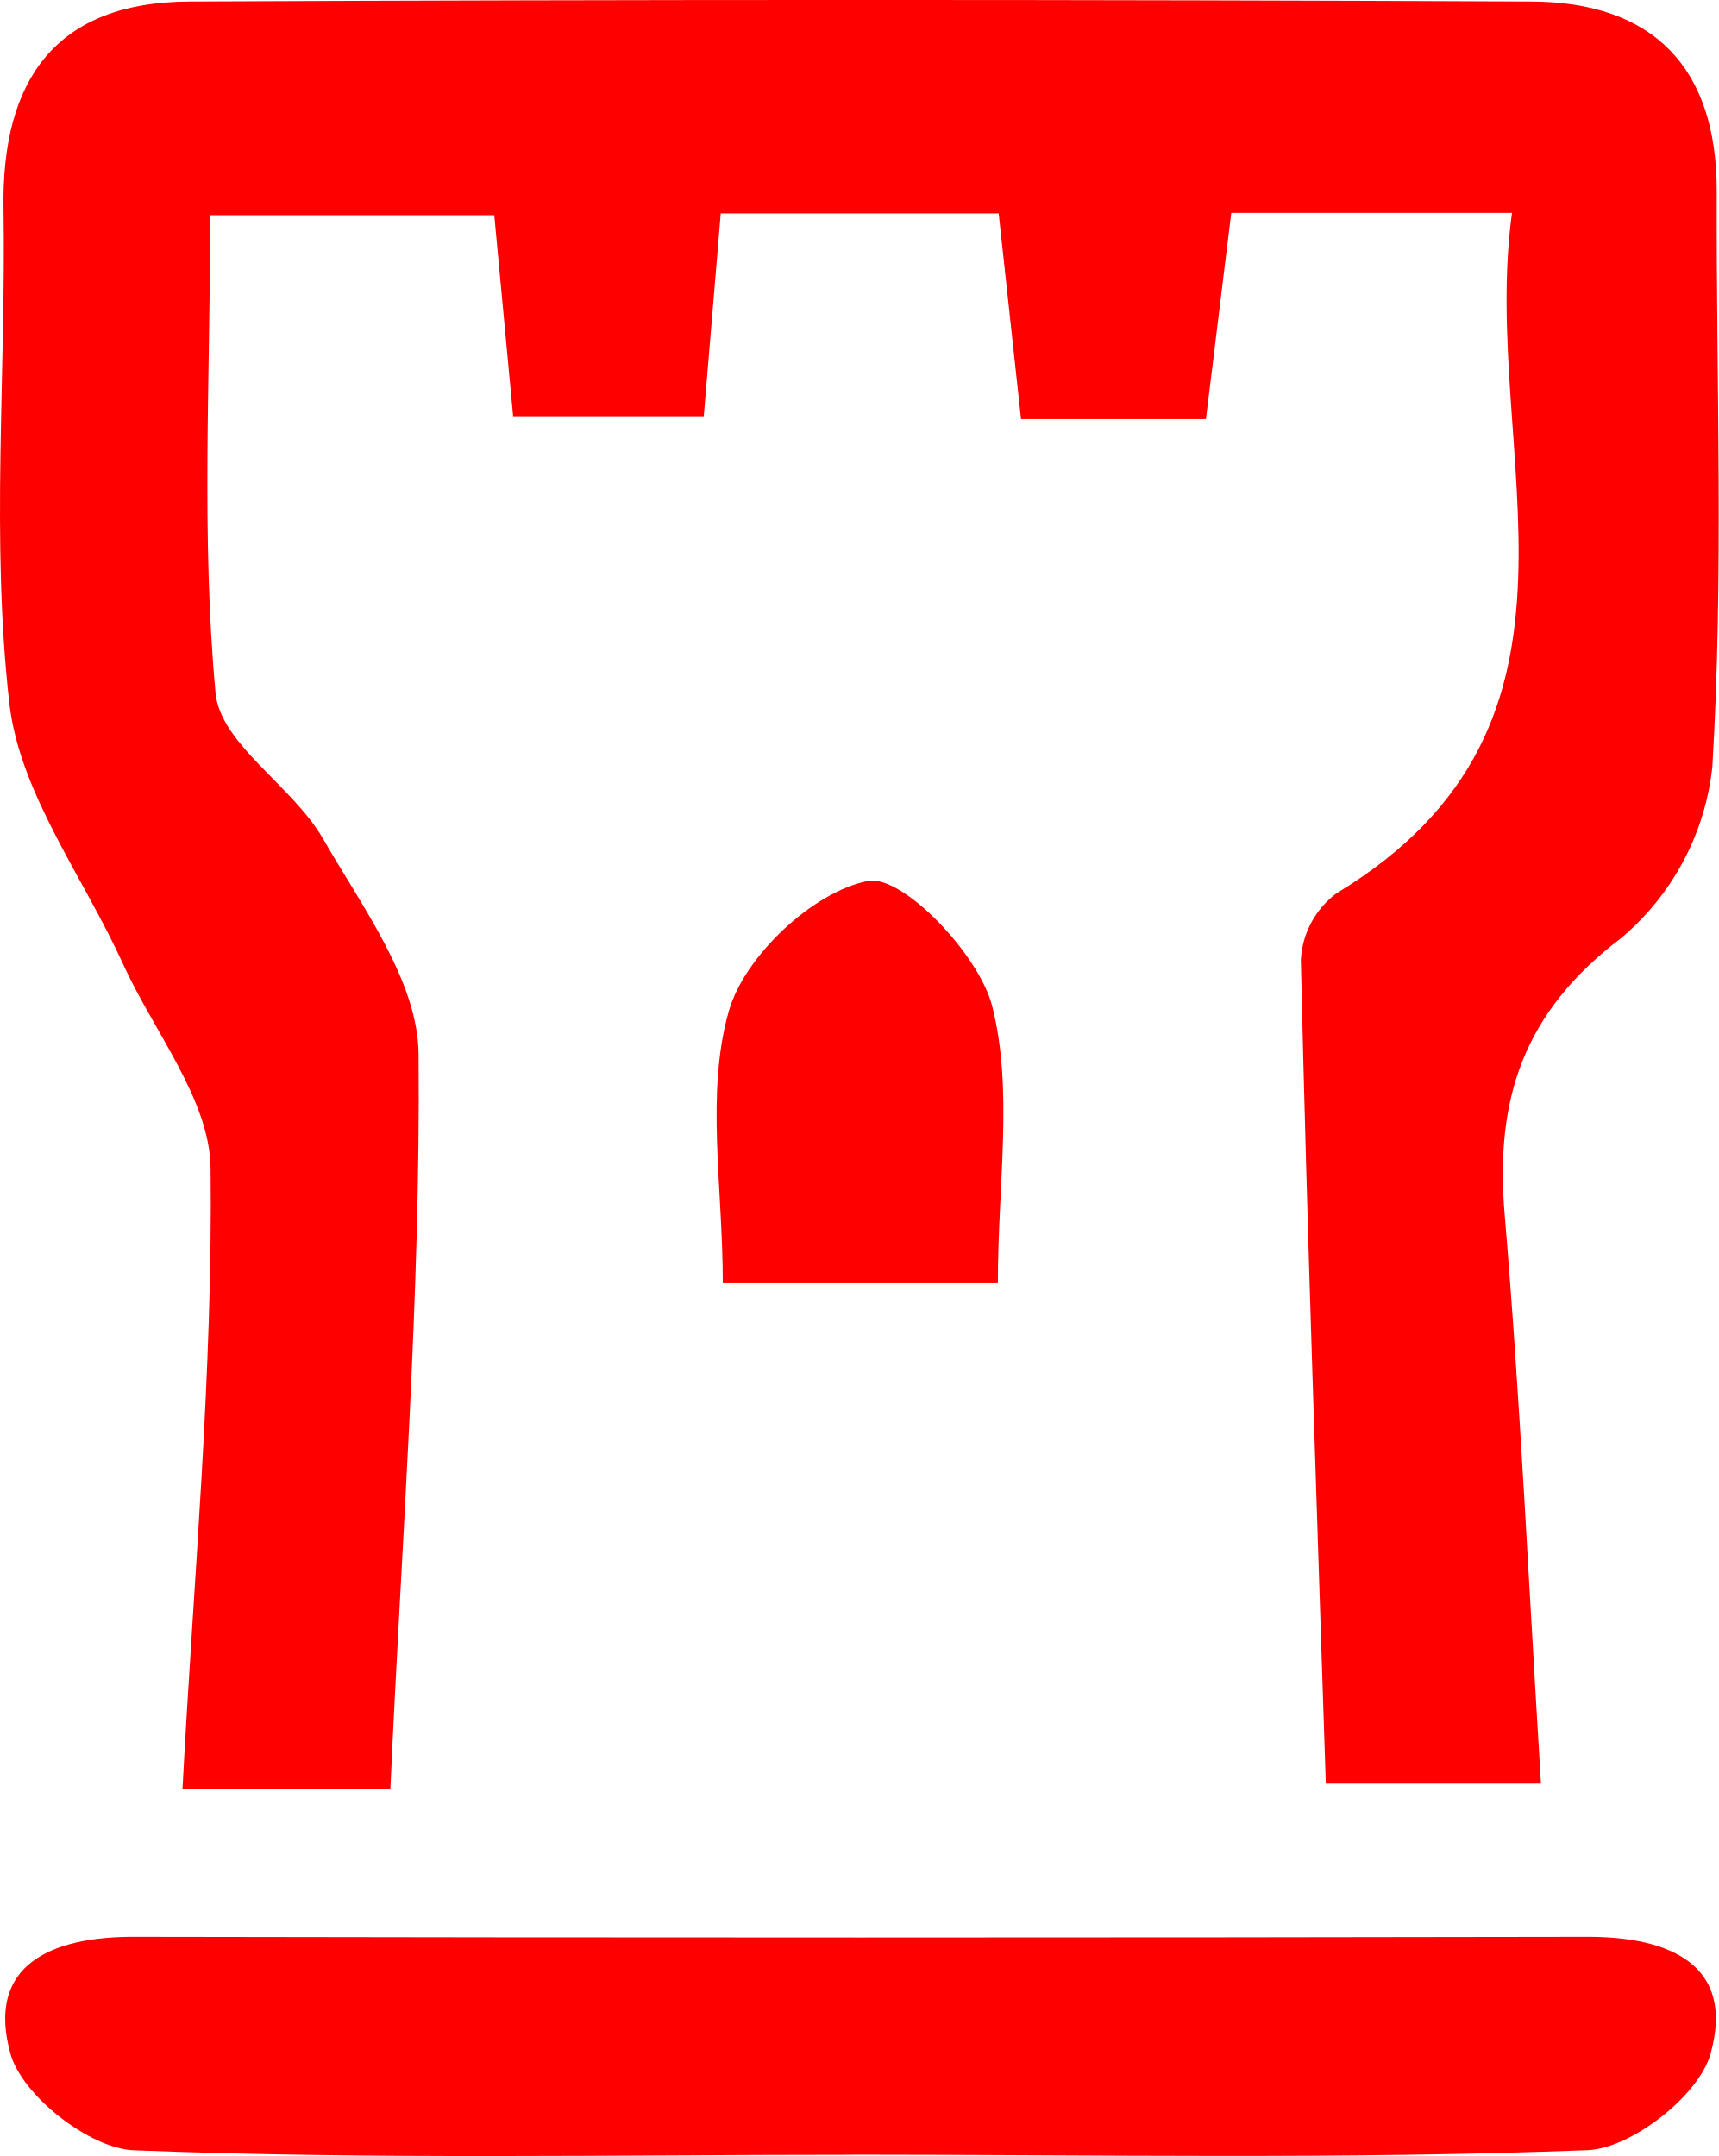
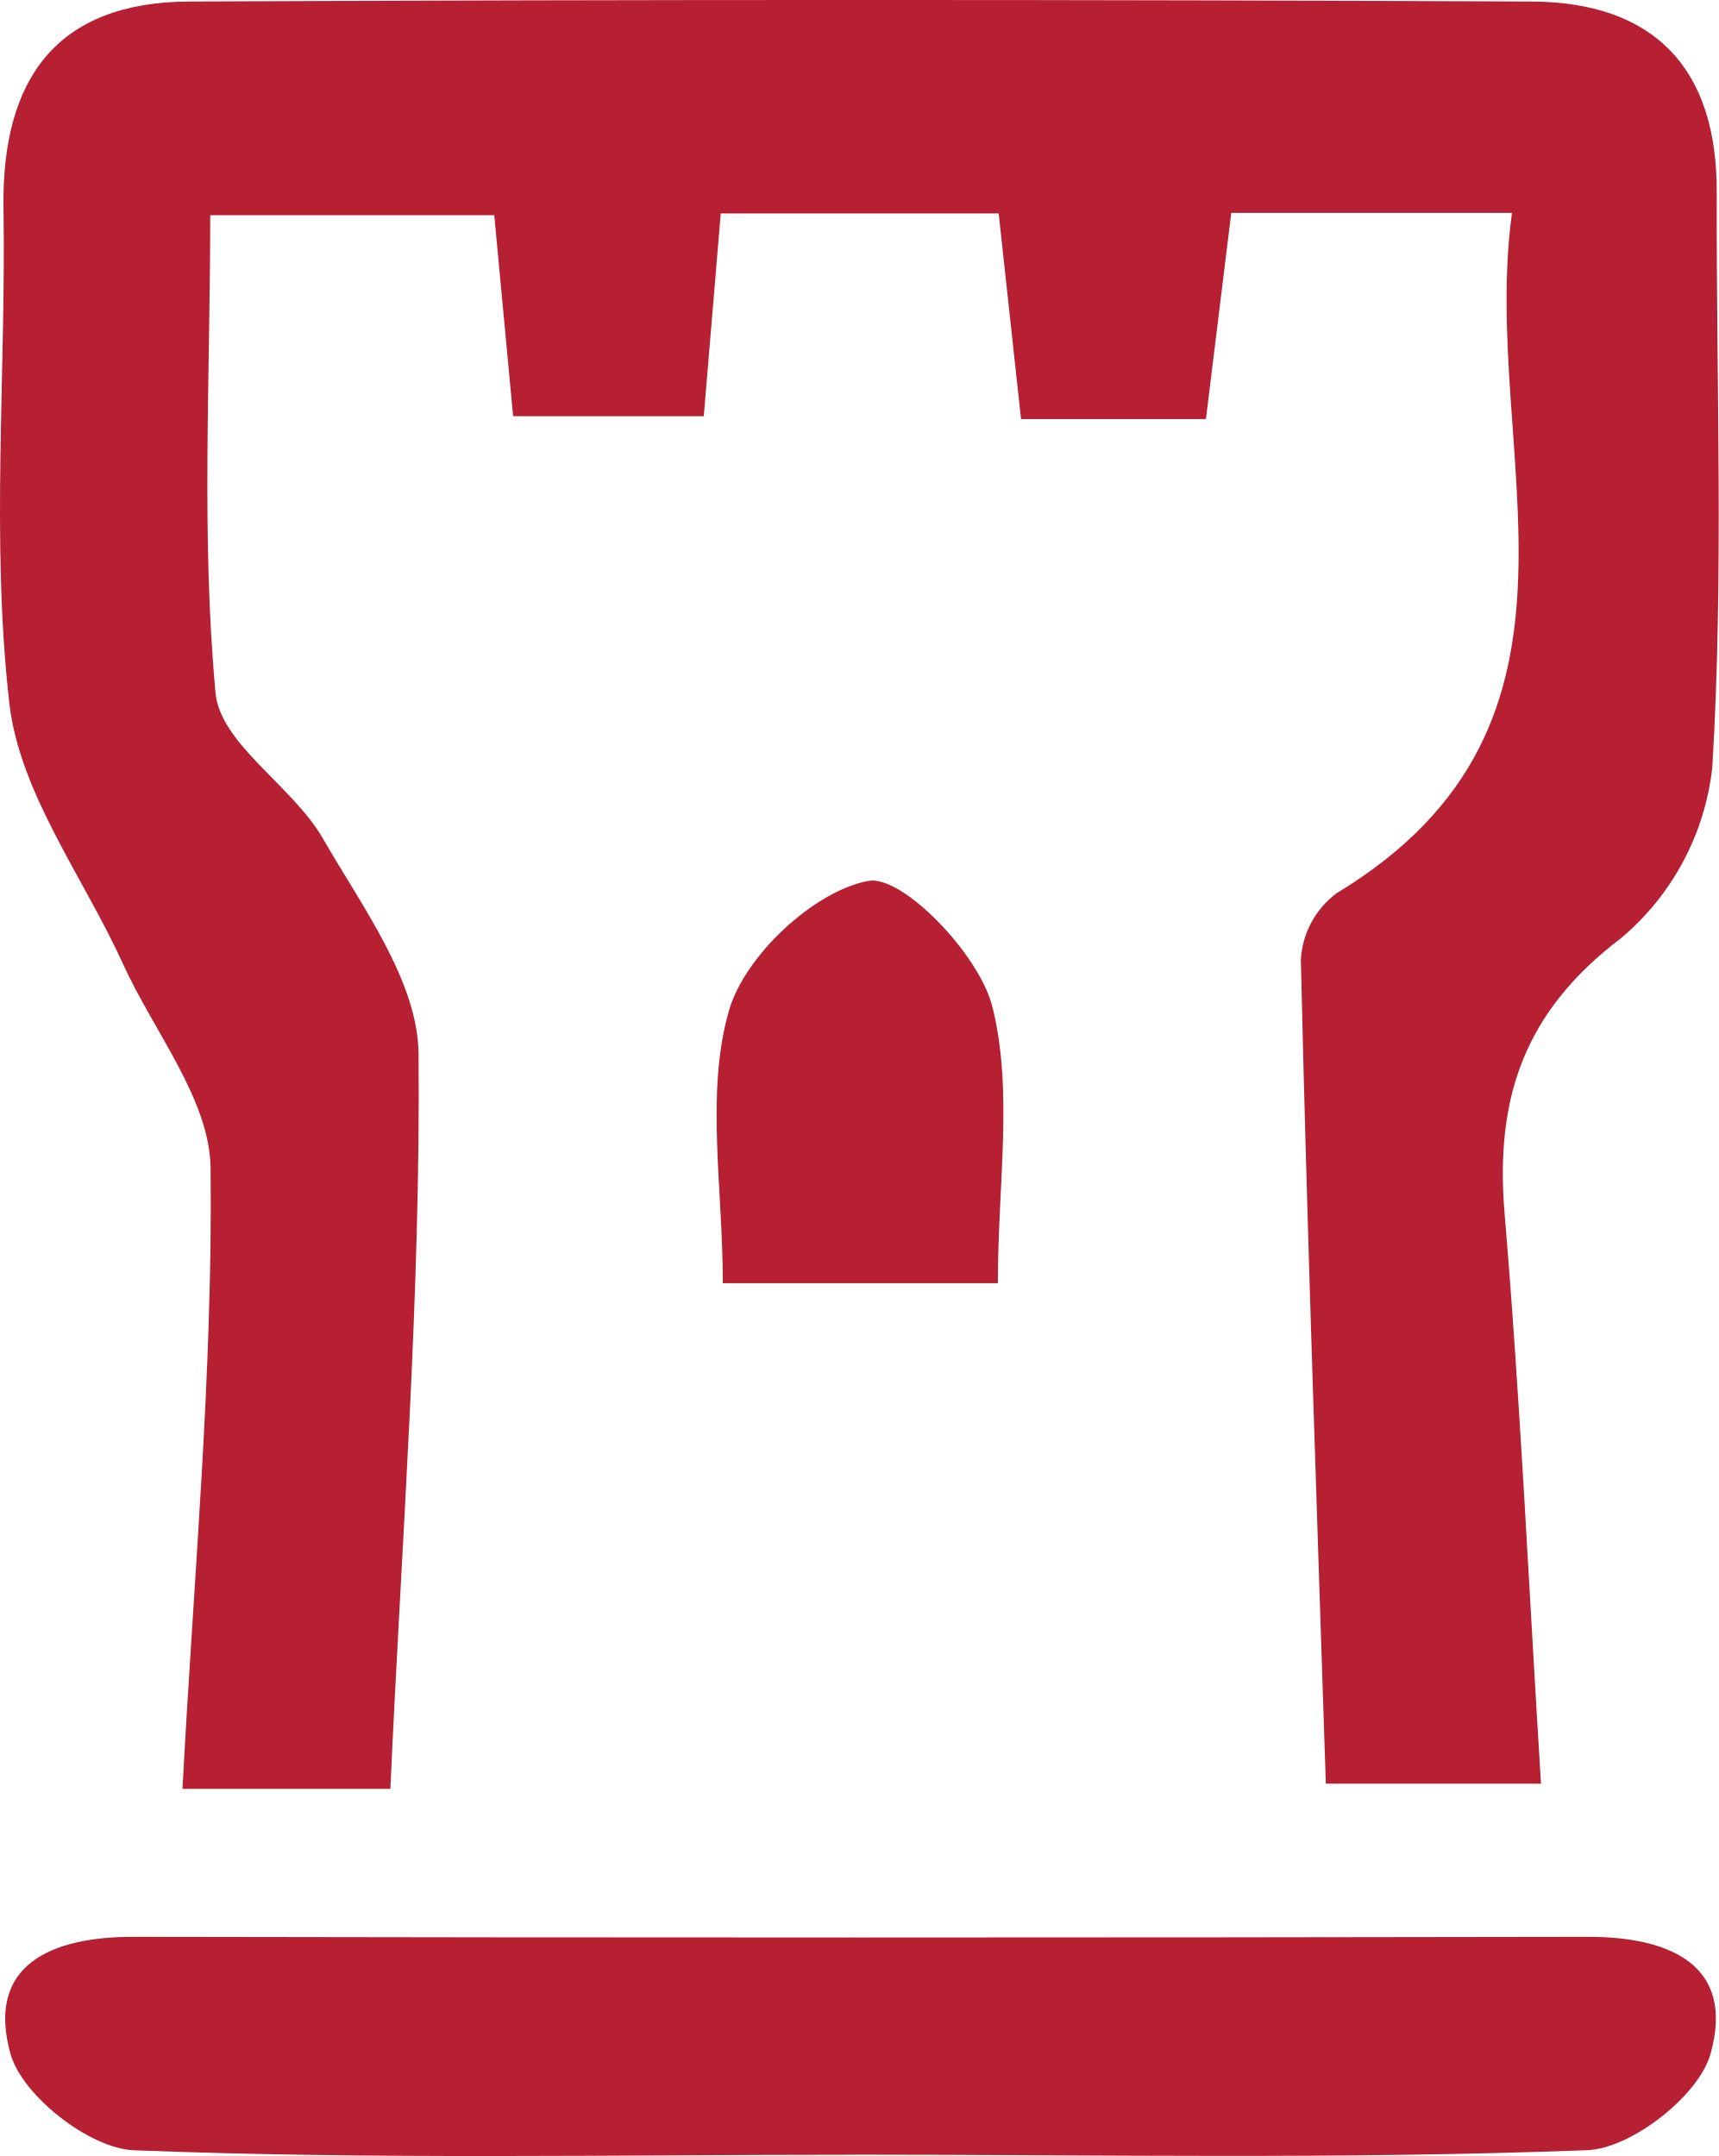
<svg xmlns="http://www.w3.org/2000/svg" id="Layer_1" width="191.39" height="240.12" viewBox="0 0 191.39 240.12">
  <defs>
-     <style>.cls-1{fill:red;}</style>
+     <style>.cls-1{fill:#b71f32;}</style>
  </defs>
  <g id="Group_5">
-     <g>
-       <path id="Path_34" class="cls-1" d="m168.37,23.71h-31.26c-.91,7.4-1.81,14.76-2.82,22.96h-20.59c-.79-7.29-1.6-14.68-2.49-22.9h-30.95c-.63,7.59-1.21,14.47-1.89,22.58h-21.23c-.69-7.34-1.34-14.31-2.1-22.38h-31.63c0,18.03-1.02,35.73.59,53.19.52,5.7,8.59,10.37,11.96,16.23,4.38,7.62,10.57,15.92,10.65,23.97.24,27.05-1.89,54.13-3.14,81.87h-23.15c1.24-23.45,3.39-46.31,3.13-69.14-.09-7.61-6.3-15.15-9.74-22.71-4.4-9.68-11.52-19.03-12.67-29.06C-1.03,60.16.68,41.6.39,23.21.16,8.87,6.23.24,21.06.17,70.88-.06,120.7-.06,170.53.17c13.57.06,20.69,7.33,20.64,21.21-.06,21.36.79,42.76-.49,64.04-.8,7.43-4.45,14.26-10.17,19.07-10.85,8.23-14.04,17.89-12.96,30.7,1.74,20.64,2.68,41.33,4.05,63.46h-23.96c-.99-30.57-2.08-61.17-2.78-91.76.16-2.92,1.61-5.63,3.95-7.39,31.58-19.08,15.89-48.99,19.56-75.78" />
-       <path id="Path_35" class="cls-1" d="m94.93,239.98c-26.69,0-53.41.55-80.04-.5-4.9-.19-12.42-6.08-13.72-10.73-2.77-9.93,4.56-13.06,13.71-13.04,53.96.1,107.93.1,161.9,0,9.15-.02,16.48,3.12,13.7,13.04-1.3,4.65-8.83,10.54-13.72,10.72-27.24,1.04-54.54.5-81.82.5" />
-       <path id="Path_36" class="cls-1" d="m111.12,142.91h-30.63c0-10.75-1.94-21.2.68-30.34,1.76-6.13,9.42-13.29,15.5-14.46,3.79-.73,12.34,8.14,13.82,13.95,2.37,9.33.63,19.7.63,30.85" />
-     </g>
+     <path id="Path_34" class="cls-1" d="m168.37,23.71h-31.26c-.91,7.4-1.81,14.76-2.82,22.96h-20.59c-.79-7.29-1.6-14.68-2.49-22.9h-30.95c-.63,7.59-1.21,14.47-1.89,22.58h-21.23c-.69-7.34-1.34-14.31-2.1-22.38h-31.63c0,18.03-1.02,35.73.59,53.19.52,5.7,8.59,10.37,11.96,16.23,4.38,7.62,10.57,15.92,10.65,23.97.24,27.05-1.89,54.13-3.14,81.87h-23.15c1.24-23.45,3.39-46.31,3.13-69.14-.09-7.61-6.3-15.15-9.74-22.71-4.4-9.68-11.52-19.03-12.67-29.06C-1.03,60.16.68,41.6.39,23.21.16,8.87,6.23.24,21.06.17,70.88-.06,120.7-.06,170.53.17c13.57.06,20.69,7.33,20.64,21.21-.06,21.36.79,42.76-.49,64.04-.8,7.43-4.45,14.26-10.17,19.07-10.85,8.23-14.04,17.89-12.96,30.7,1.74,20.64,2.68,41.33,4.05,63.46h-23.96c-.99-30.57-2.08-61.17-2.78-91.76.16-2.92,1.61-5.63,3.95-7.39,31.58-19.08,15.89-48.99,19.56-75.78" />
+     <path id="Path_35" class="cls-1" d="m94.93,239.98c-26.69,0-53.41.55-80.04-.5-4.9-.19-12.42-6.08-13.72-10.73-2.77-9.93,4.56-13.06,13.71-13.04,53.96.1,107.93.1,161.9,0,9.15-.02,16.48,3.12,13.7,13.04-1.3,4.65-8.83,10.54-13.72,10.72-27.24,1.04-54.54.5-81.82.5" />
+     <path id="Path_36" class="cls-1" d="m111.12,142.91h-30.63c0-10.75-1.94-21.2.68-30.34,1.76-6.13,9.42-13.29,15.5-14.46,3.79-.73,12.34,8.14,13.82,13.95,2.37,9.33.63,19.7.63,30.85" />
  </g>
</svg>
